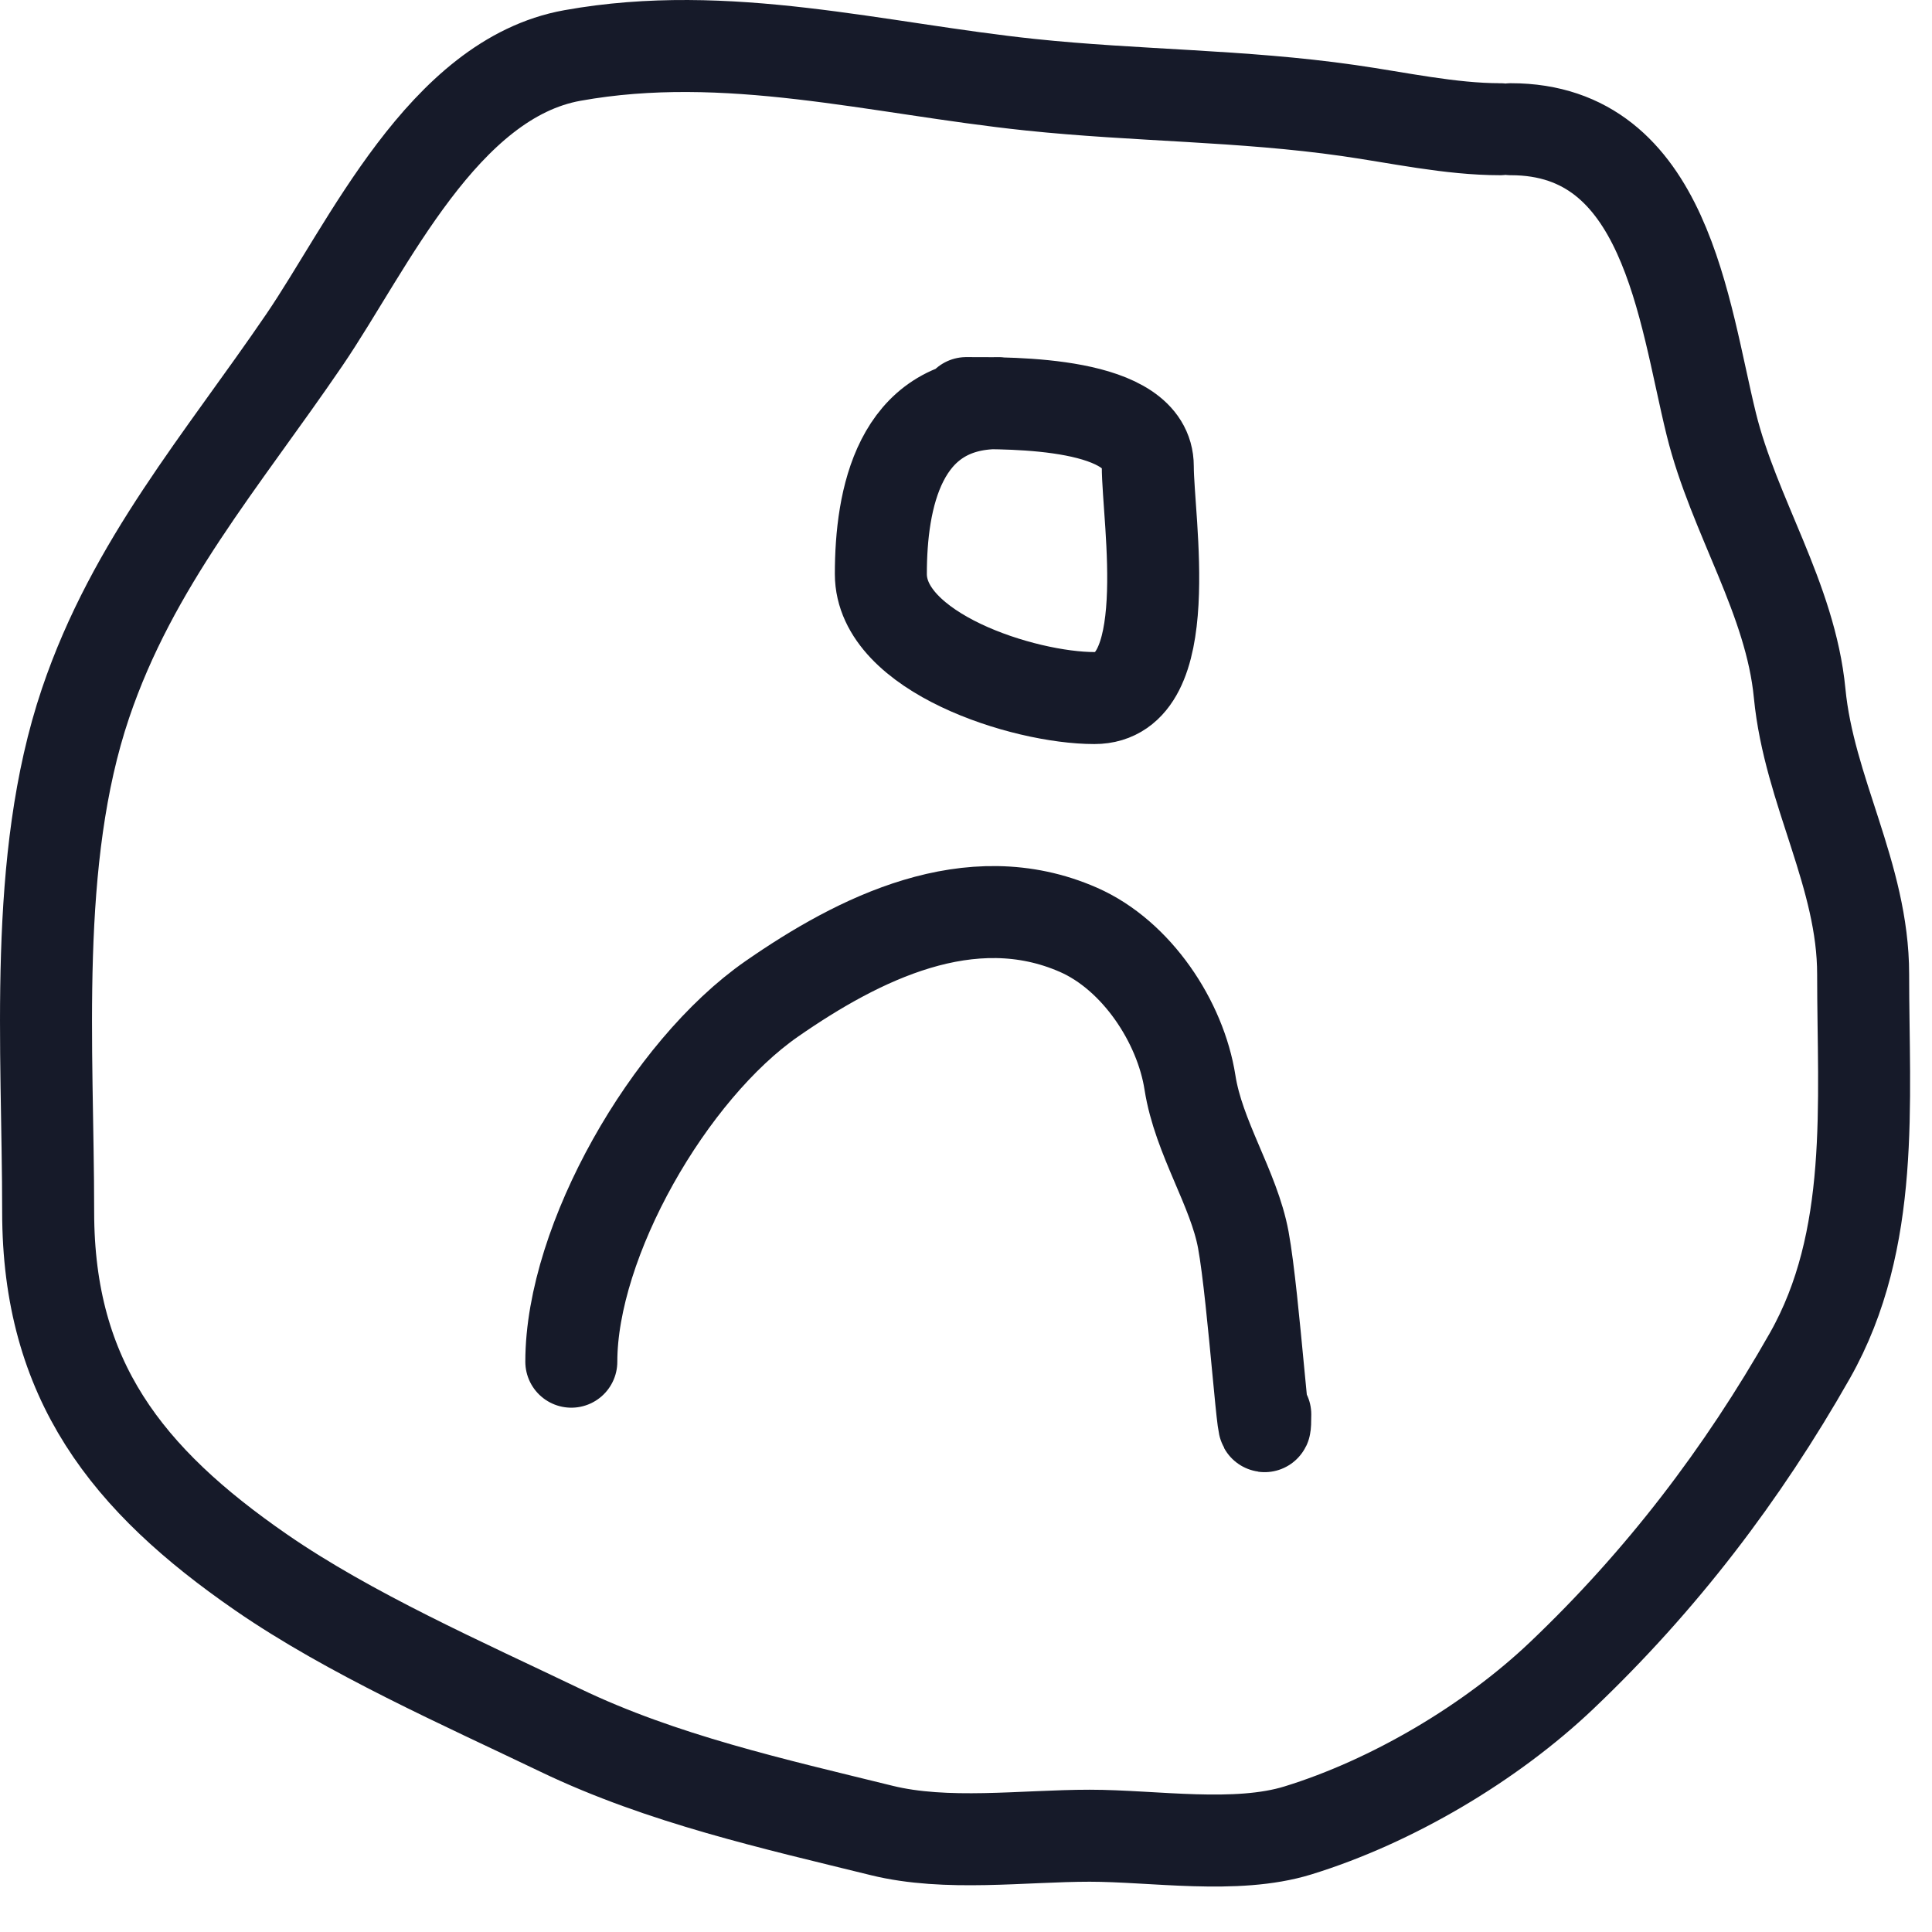
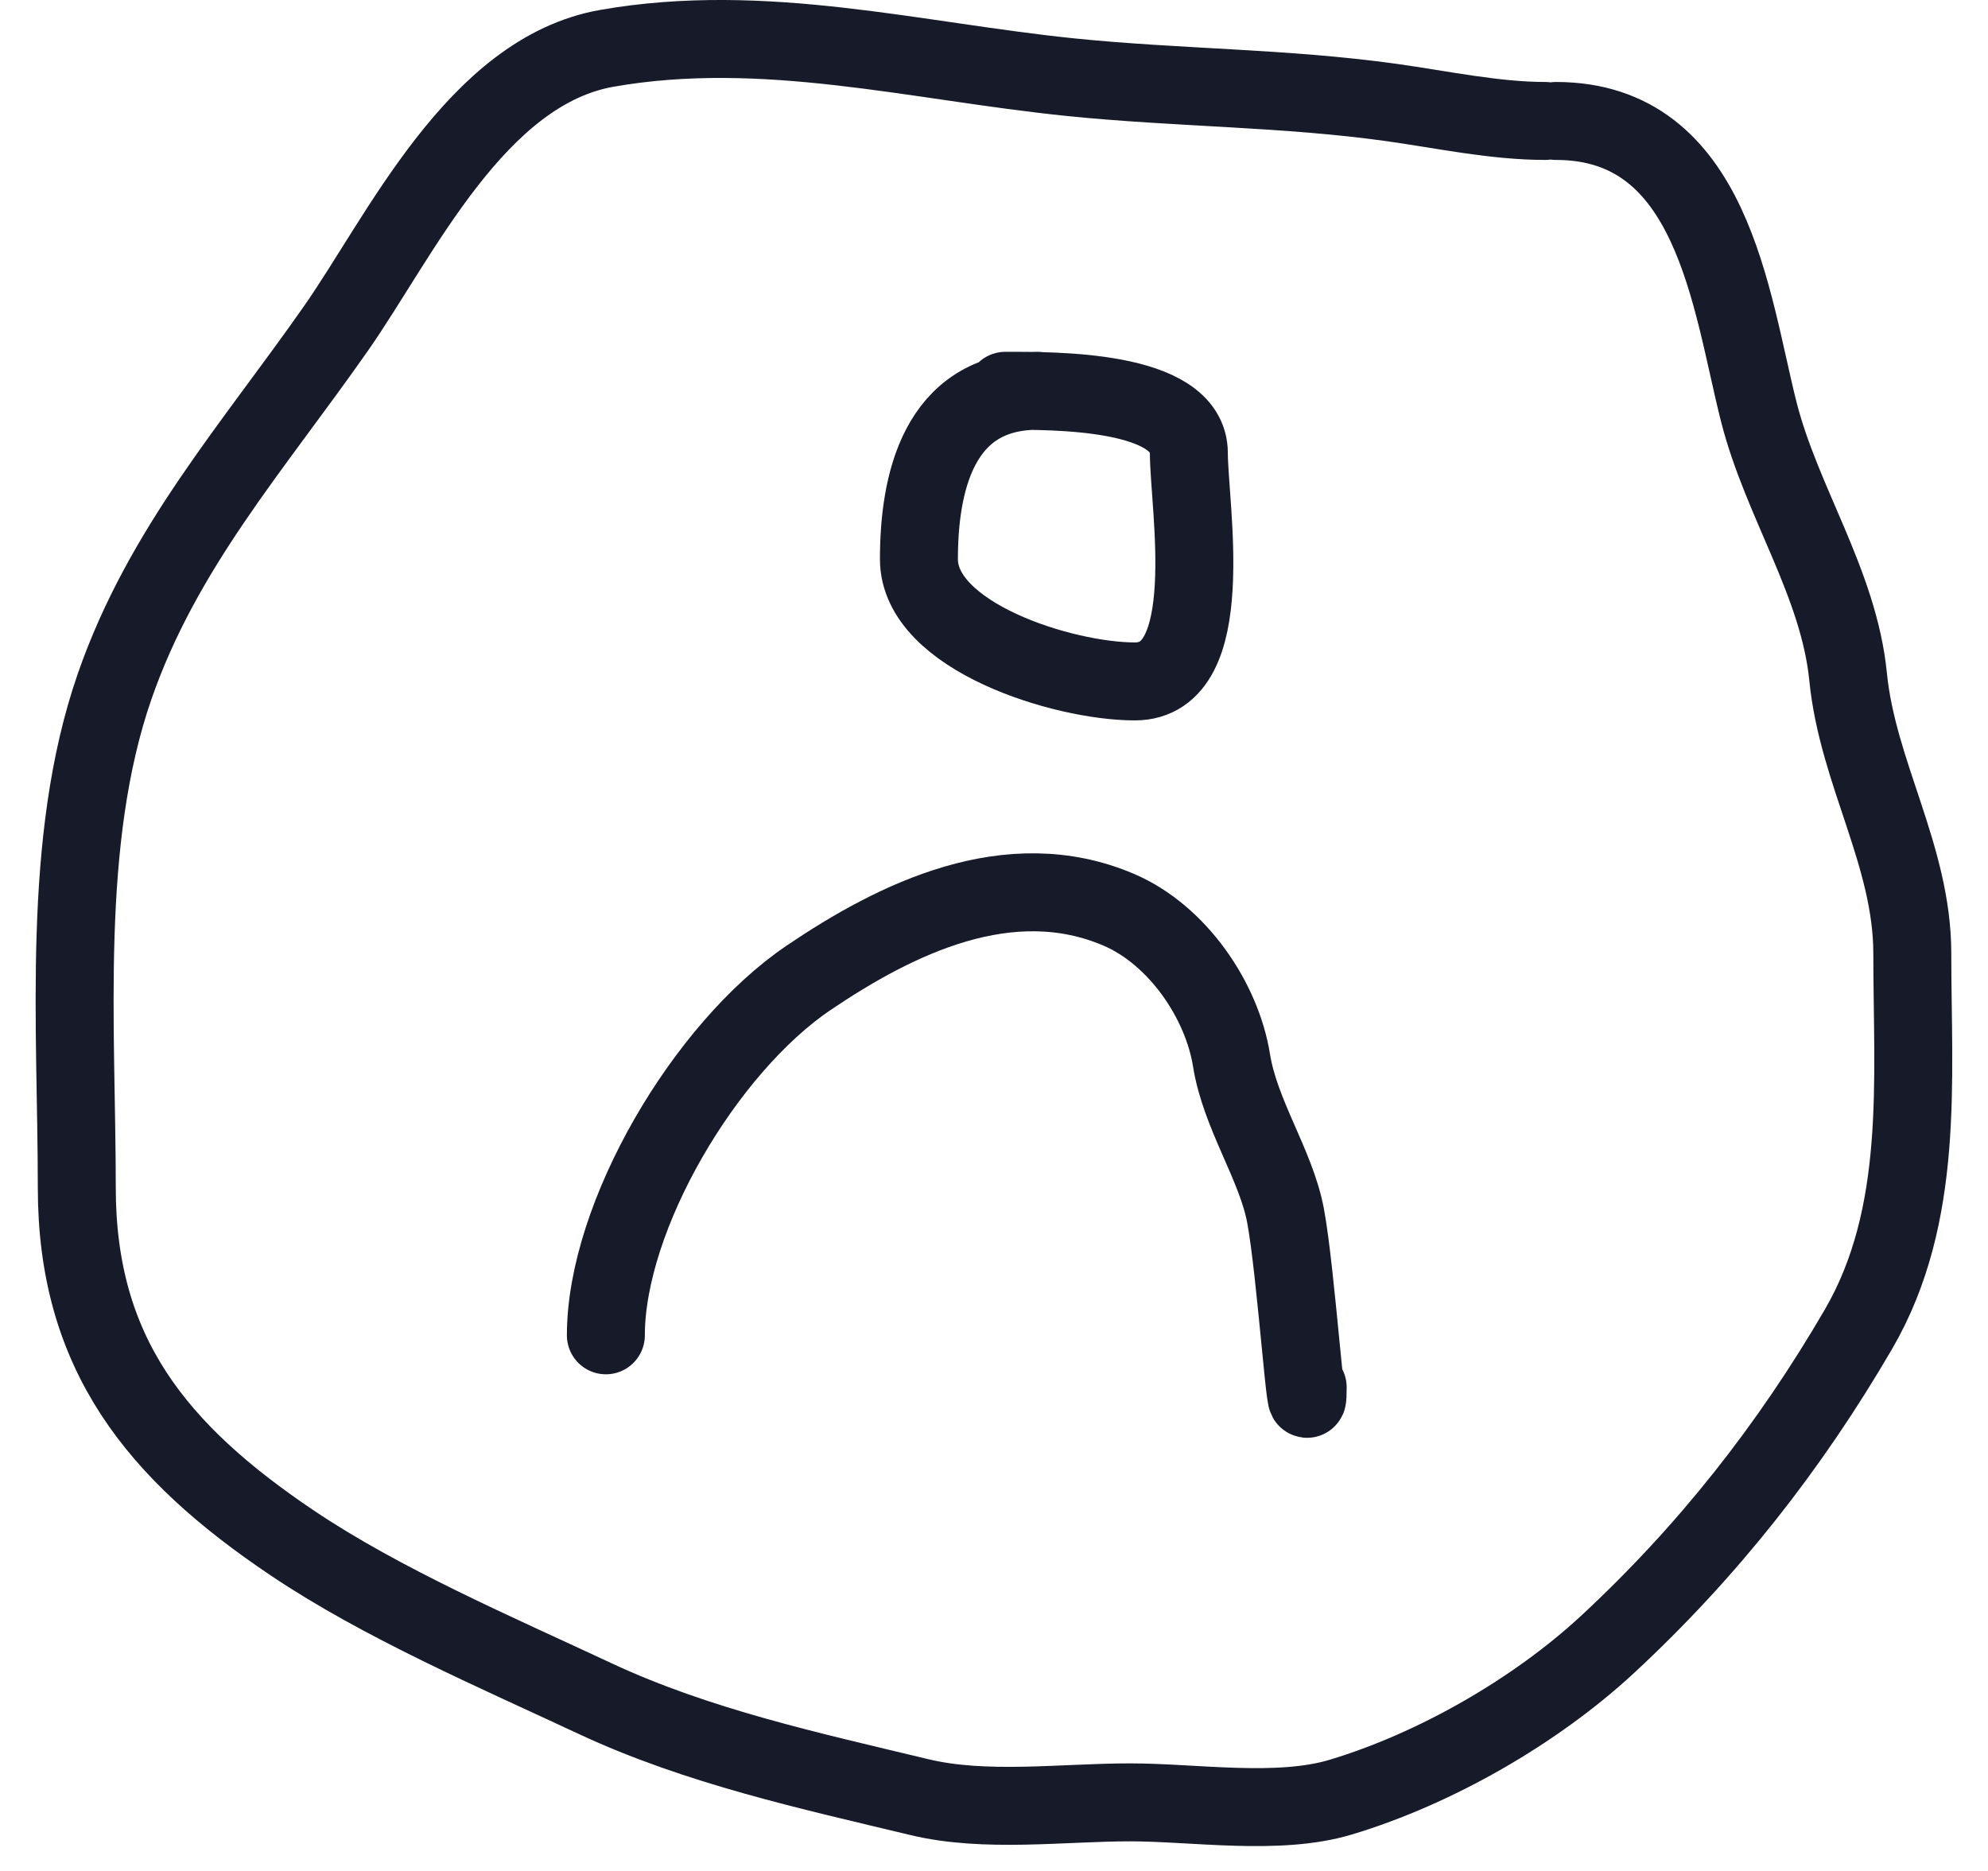
- <svg xmlns="http://www.w3.org/2000/svg" width="42" height="42" viewBox="0 0 42 42" fill="none">
-   <path d="M32.612 2.809C31.527 2.809 30.385 2.555 29.311 2.402C26.993 2.07 24.713 2.085 22.4 1.842C19.054 1.49 15.819 0.6 12.445 1.206C9.633 1.71 8.004 5.354 6.617 7.389C4.825 10.017 2.888 12.243 1.859 15.289C0.707 18.698 1.047 22.799 1.047 26.345C1.047 30.005 2.763 32.17 5.676 34.182C7.608 35.516 10.058 36.595 12.187 37.617C14.392 38.675 16.831 39.217 19.163 39.792C20.575 40.141 22.244 39.907 23.689 39.907C25.076 39.907 26.87 40.207 28.215 39.792C30.258 39.163 32.408 37.891 33.953 36.421C36.114 34.365 37.877 32.056 39.343 29.475C40.778 26.945 40.503 23.969 40.503 21.18C40.503 19.025 39.329 17.202 39.123 15.073C38.924 13.007 37.696 11.223 37.202 9.221C36.597 6.765 36.22 2.809 32.844 2.809" stroke="#161A29" stroke-width="2" stroke-linecap="round" />
-   <path d="M12.42 29.602C12.42 26.974 14.548 23.263 16.778 21.714C18.659 20.408 21.09 19.18 23.444 20.213C24.71 20.768 25.663 22.213 25.869 23.533C26.056 24.734 26.823 25.836 27.029 26.956C27.26 28.209 27.506 32.02 27.506 30.747" stroke="#161A29" stroke-width="2" stroke-linecap="round" />
-   <path d="M21.703 8.763C19.547 8.763 19.149 10.843 19.149 12.478C19.149 14.184 22.25 15.175 23.791 15.175C25.616 15.175 24.952 11.303 24.952 10.137C24.952 8.725 22.002 8.763 21.006 8.763" stroke="#161A29" stroke-width="2" stroke-linecap="round" />
+ <svg xmlns="http://www.w3.org/2000/svg" width="51" height="48" viewBox="0 0 51 48" fill="none">
+   <path d="M39.64 3.103C38.345 3.103 36.983 2.809 35.701 2.63C32.934 2.244 30.214 2.262 27.453 1.979C23.46 1.569 19.6 0.535 15.573 1.239C12.217 1.826 10.273 6.063 8.617 8.429C6.479 11.485 4.167 14.073 2.939 17.615C1.565 21.579 1.97 26.347 1.97 30.47C1.97 34.727 4.018 37.244 7.494 39.583C9.8 41.135 12.724 42.389 15.265 43.577C17.897 44.808 20.807 45.438 23.59 46.107C25.275 46.512 27.267 46.24 28.991 46.24C30.646 46.24 32.788 46.589 34.393 46.107C36.831 45.374 39.397 43.895 41.241 42.187C43.819 39.796 45.924 37.112 47.673 34.109C49.386 31.168 49.058 27.707 49.058 24.464C49.058 21.959 47.657 19.839 47.411 17.364C47.173 14.961 45.708 12.888 45.118 10.559C44.396 7.703 43.946 3.103 39.917 3.103" stroke="#161A29" stroke-width="2" stroke-linecap="round" />
+   <path d="M15.543 34.258C15.543 31.202 18.082 26.886 20.744 25.086C22.989 23.567 25.89 22.14 28.7 23.34C30.21 23.986 31.347 25.666 31.593 27.201C31.816 28.597 32.731 29.878 32.978 31.181C33.253 32.637 33.547 37.07 33.547 35.589" stroke="#161A29" stroke-width="2" stroke-linecap="round" />
+   <path d="M26.621 10.026C24.048 10.026 23.574 12.445 23.574 14.346C23.574 16.33 27.275 17.482 29.114 17.482C31.291 17.482 30.499 12.98 30.499 11.624C30.499 9.983 26.978 10.026 25.79 10.026" stroke="#161A29" stroke-width="2" stroke-linecap="round" />
</svg>
